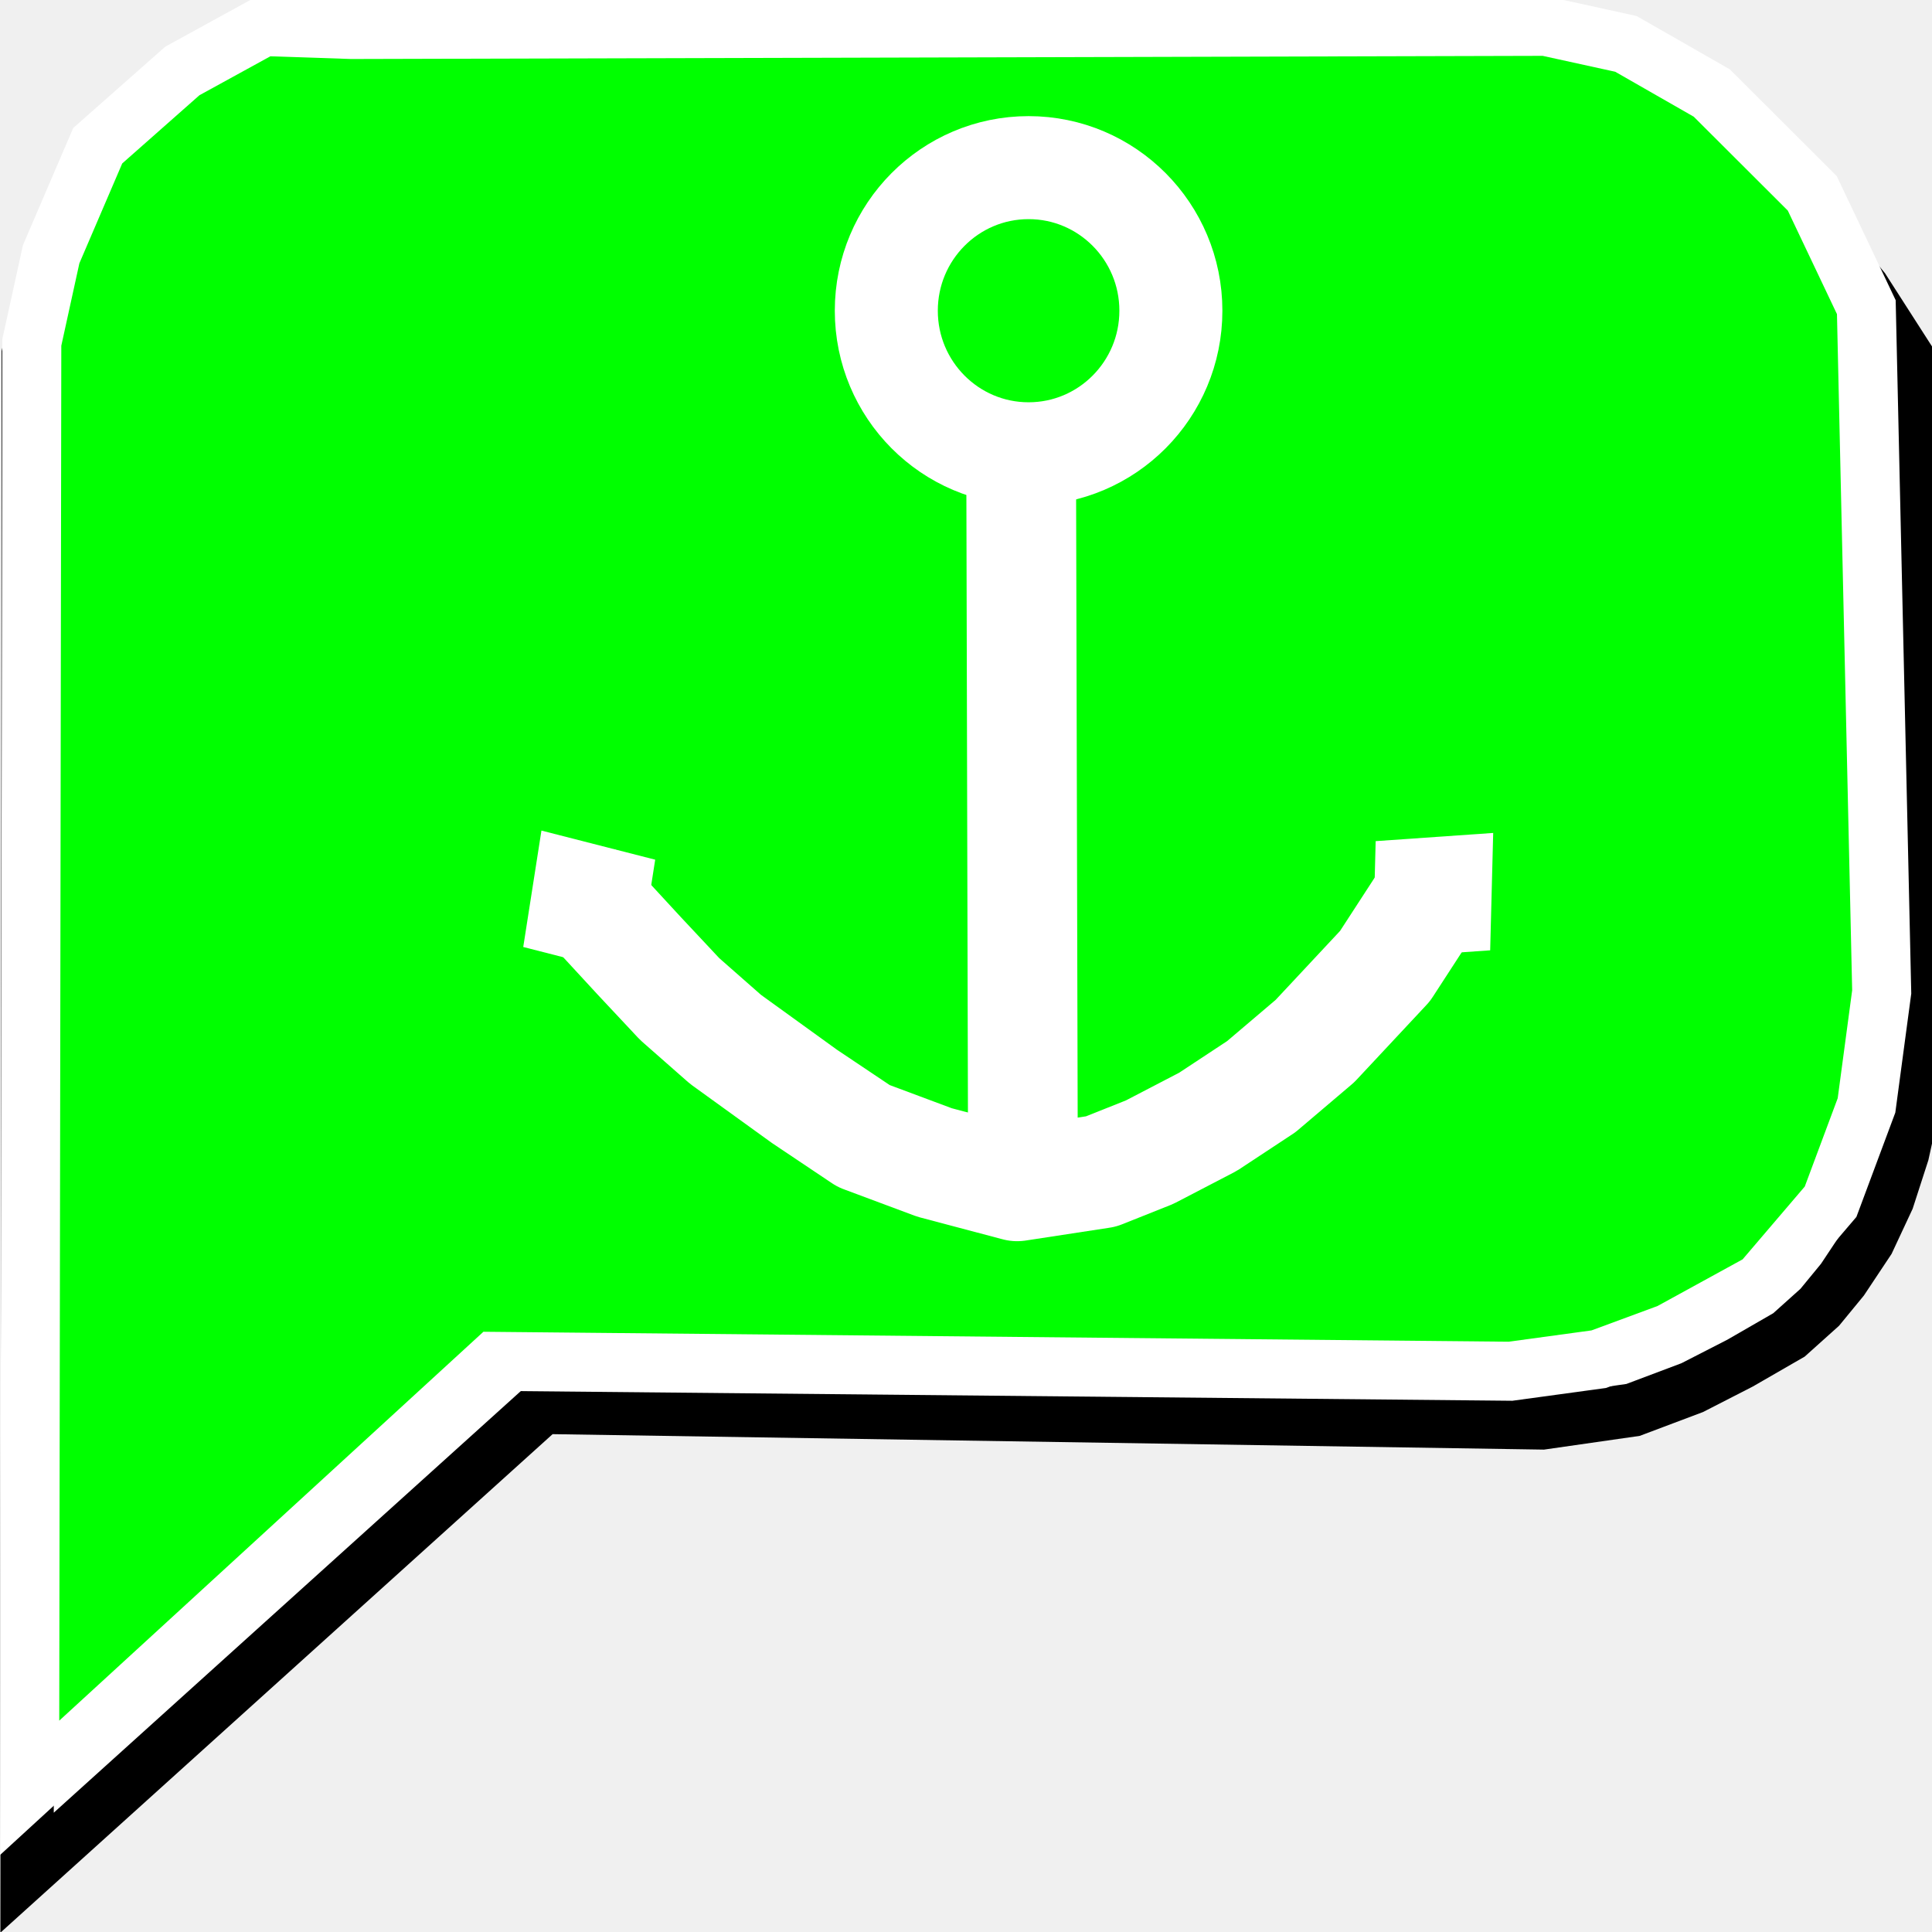
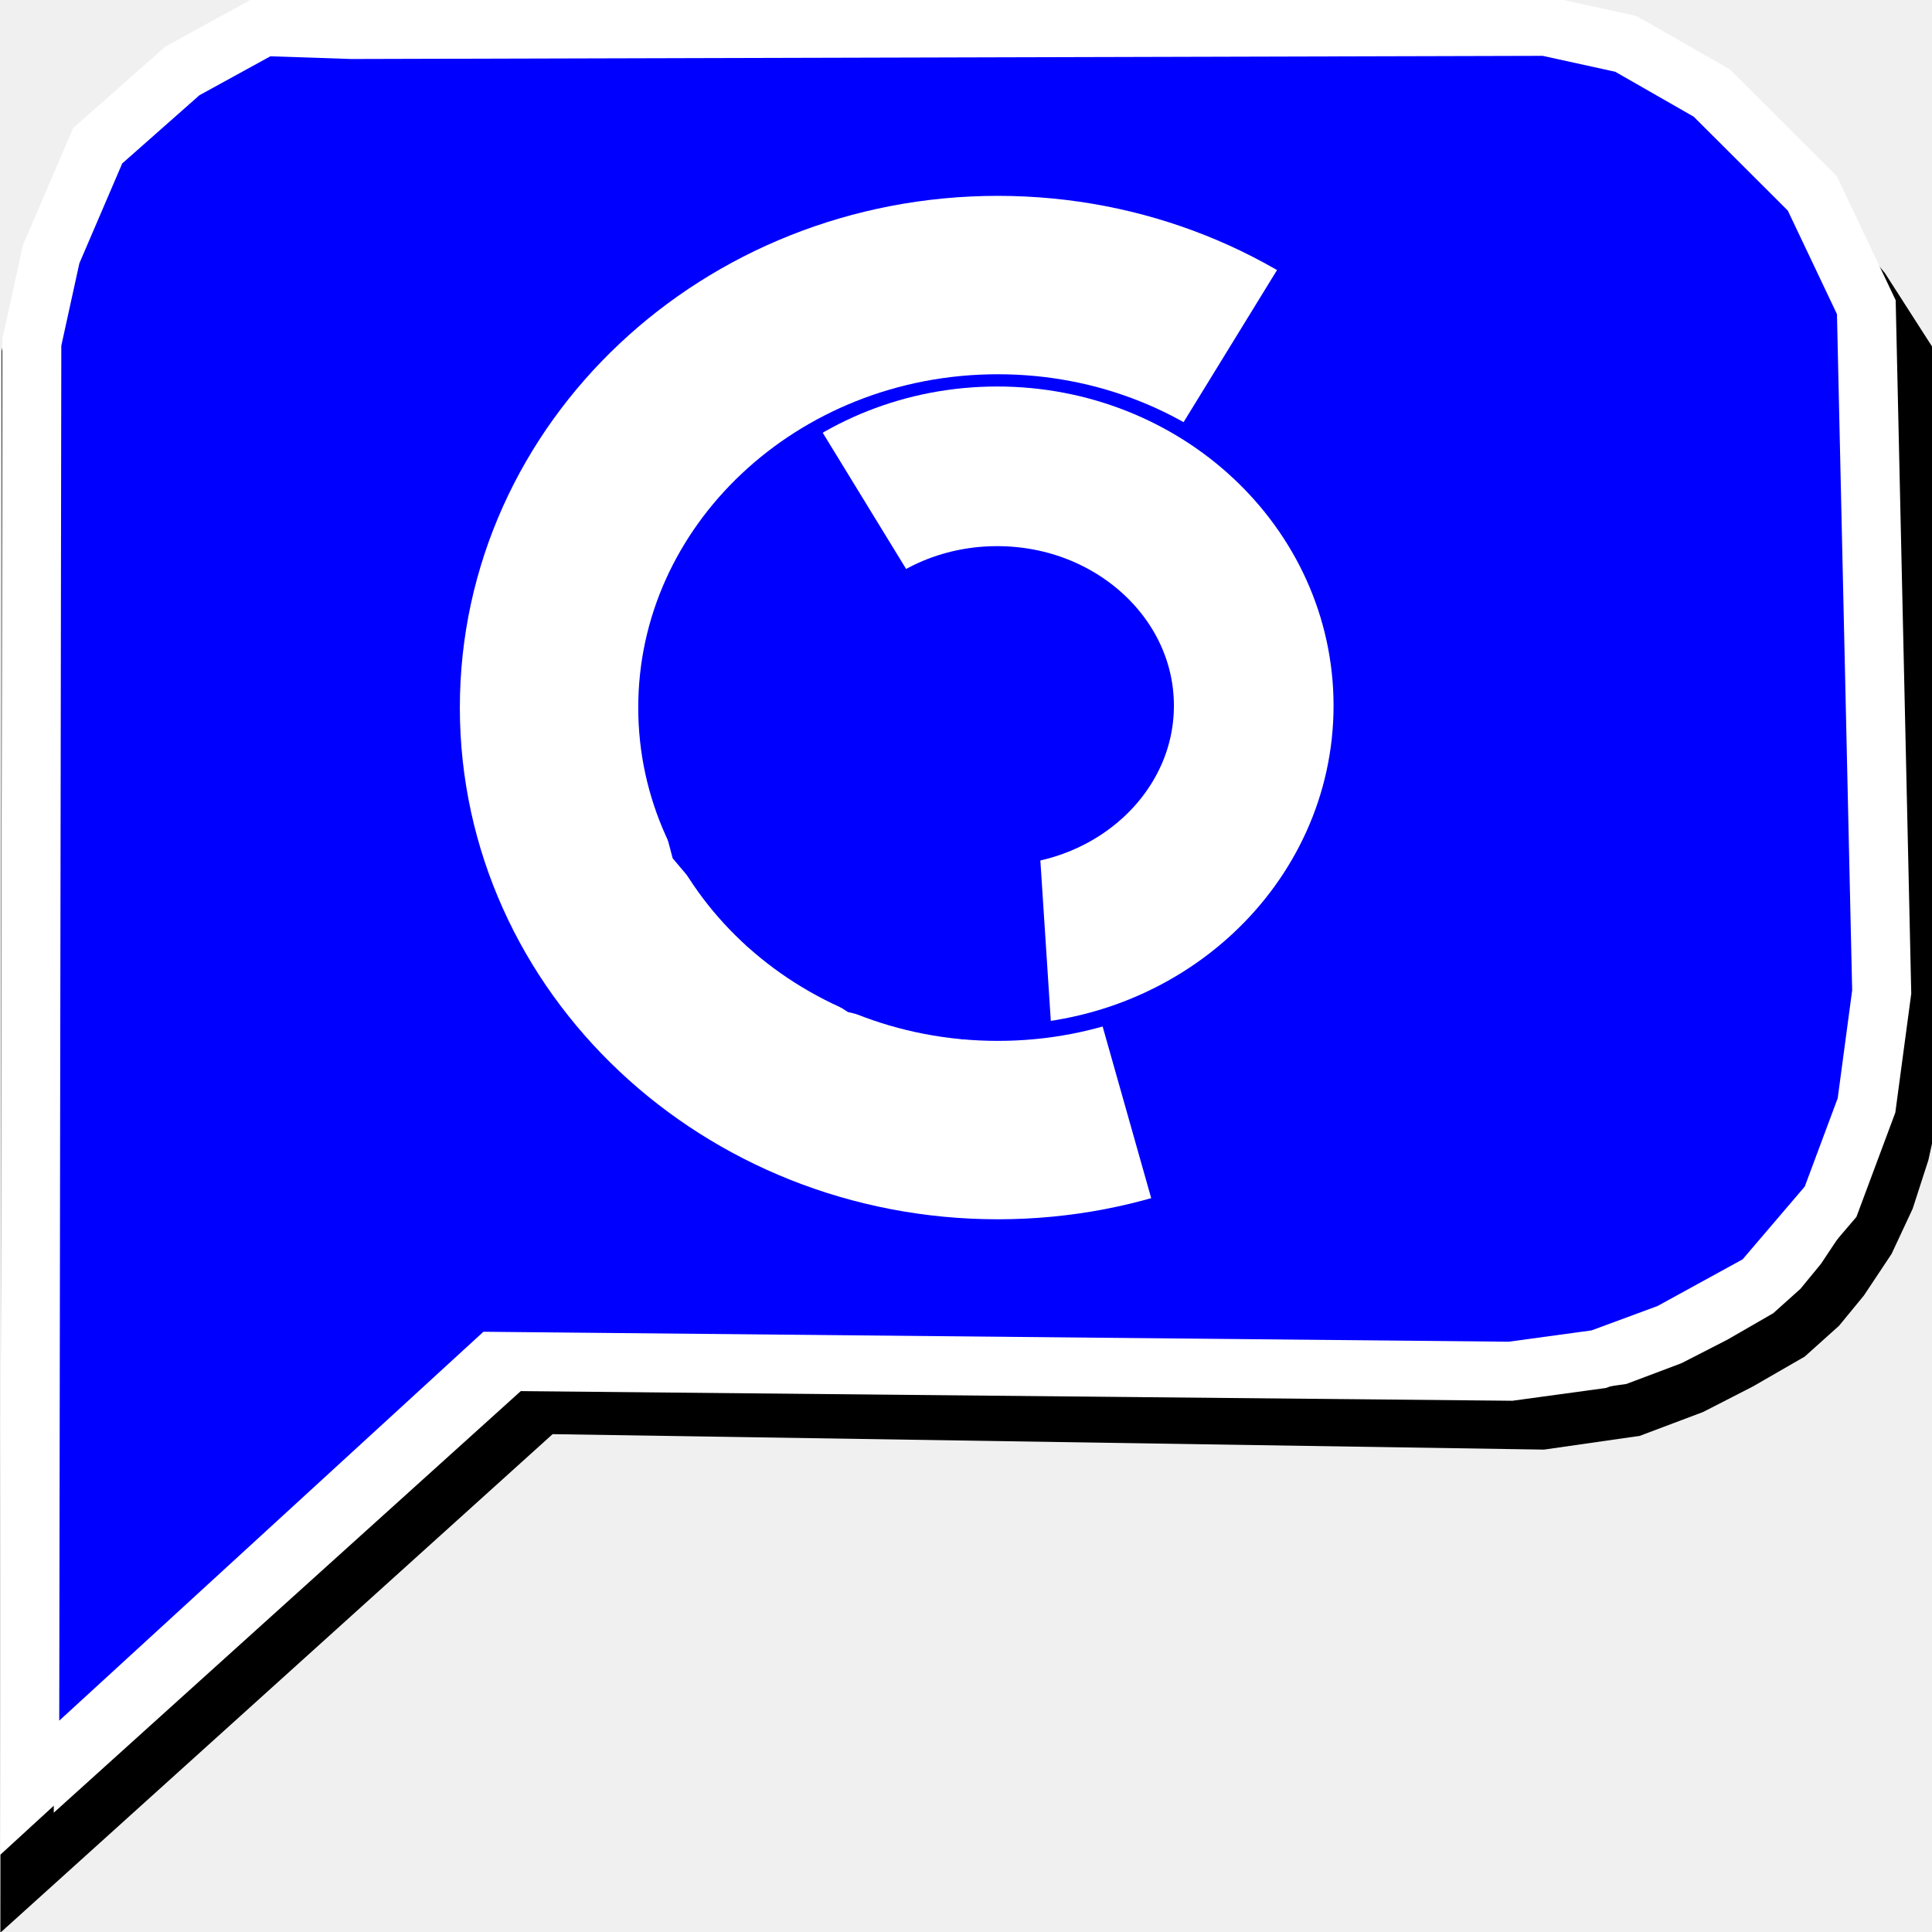
<svg xmlns="http://www.w3.org/2000/svg" width="37" height="37" viewBox="0 0 9.79 9.79" version="1.1" id="svg5" xml:space="preserve">
  <defs id="defs2" />
  <g id="layer1" transform="matrix(0.9999984,0,0,1,32.67313,29.16545)">
    <path style="fill:#ffffff;stroke:#000000;stroke-width:0.27;stroke-dasharray:none;stroke-opacity:1" d="m -32.536,-19.676 0.006,-7.696 0.099,-0.465 0.24,-0.571 0.438,-0.393 0.418,-0.234 0.457,0.016 6.156,0.042 0.308,0.107 0.432,0.258 0.751,0.91 0.215,0.335 0.077,3.417 -0.031,0.345 -0.062,0.283 -0.075,0.232 -0.099,0.212 -0.131,0.197 -0.115,0.14 -0.156,0.14 -0.248,0.143 -0.242,0.124 -0.3,0.113 -0.46,0.066 -5.066,-0.079 z" id="path6156" />
-     <path style="fill:#00ff00;stroke:#ffffff;stroke-width:0.299;stroke-dasharray:none;stroke-opacity:1;fill-opacity:1" d="m -32.523,-20.106 0.011,-7.324 0.098,-0.447 0.236,-0.55 0.429,-0.379 0.41,-0.225 0.447,0.015 6.052,-0.016 0.406,0.089 0.435,0.249 0.509,0.508 0.274,0.577 0.078,3.47 -0.077,0.575 -0.182,0.488 -0.35,0.41 -0.465,0.255 -0.36,0.133 -0.447,0.061 -5.147,-0.05 z" id="path6156-3" />
-     <ellipse style="fill:#00ff00;stroke:#ffffff;stroke-width:0.522;stroke-linejoin:round;stroke-dasharray:none;stroke-opacity:1" id="path1651" cx="-27.461" cy="-27.591" rx="0.721" ry="0.725" />
-     <path style="fill:#00ff00;stroke:#ffffff;stroke-width:0.556;stroke-linejoin:round;stroke-dasharray:none;stroke-opacity:1" d="m -27.499,-26.966 0.009,3.575" id="path1707" />
-     <path style="fill:#00ff00;fill-opacity:0;stroke:#ffffff;stroke-width:0.576;stroke-linejoin:round;stroke-dasharray:none;stroke-opacity:1" d="m -29.753,-24.651 0.117,0.11 0.201,0.218 0.206,0.22 0.232,0.204 0.4,0.289 0.3,0.201 0.359,0.134 0.419,0.111 0.425,-0.065 0.246,-0.098 0.296,-0.154 0.27,-0.178 0.272,-0.231 0.355,-0.38 0.265,-0.408" id="path1776" />
-     <rect style="fill:#00ff00;fill-opacity:0;stroke:#ffffff;stroke-width:0.414;stroke-linejoin:miter;stroke-dasharray:none;stroke-opacity:1" id="rect1930" width="0.181" height="0.183" x="-33.372" y="-16.629" ry="0" transform="matrix(0.968796,0.2478595,-0.1545307,0.987988,0,0)" />
-     <rect style="fill:#00ff00;fill-opacity:0;stroke:#ffffff;stroke-width:0.414;stroke-linejoin:miter;stroke-dasharray:none;stroke-opacity:1" id="rect1930-6" width="0.181" height="0.183" x="-26.545" y="26.064" ry="0" transform="matrix(-0.02570431,0.9996696,-0.9975781,0.06955495,0,0)" />
+     <path style="fill:#0000ff;stroke:#ffffff;stroke-width:0.299;stroke-dasharray:none;stroke-opacity:1;fill-opacity:1" d="m -32.523,-20.106 0.011,-7.324 0.098,-0.447 0.236,-0.55 0.429,-0.379 0.41,-0.225 0.447,0.015 6.052,-0.016 0.406,0.089 0.435,0.249 0.509,0.508 0.274,0.577 0.078,3.47 -0.077,0.575 -0.182,0.488 -0.35,0.41 -0.465,0.255 -0.36,0.133 -0.447,0.061 -5.147,-0.05 z" id="path6156-3" />
+     <ellipse style="fill:#0000ff;fill-opacity:1;stroke:#ffffff;stroke-width:0.904;stroke-dasharray:none;stroke-opacity:1" id="path6806" cx="-27.617" cy="-25.58" rx="2.274" ry="2.141" />
+     <path style="fill:none;fill-opacity:1;stroke:#0000ff;stroke-width:1.287;stroke-dasharray:none;stroke-opacity:1" d="m -26.939,-23.445 c 0.523,-0.148 0.538,-0.238 0.844,-0.439 l 0.232,-0.207 0.473,-0.725 0.092,-0.854 -0.169,-0.693 -0.181,-0.274 -0.178,-0.197 -0.19,-0.266 -0.446,-0.274" id="path6945-7" />
+   </g>
+   <g id="layer2">
+     <ellipse style="fill:#0000ff;fill-opacity:1;stroke:#ffffff;stroke-width:0.809;stroke-dasharray:none;stroke-opacity:1" id="path6806-3" cx="5.053" cy="3.576" rx="1.3" ry="1.213" />
+     <path style="fill:none;fill-opacity:1;stroke:#0000ff;stroke-width:0.918;stroke-dasharray:none;stroke-opacity:1" d="M 4.387,2.549 C 3.995,2.789 4.231,2.578 3.935,2.948 l -0.181,0.374 -0.019,0.465 0.091,0.345 0.266,0.315 0.388,0.253 0.435,0.103 0.384,-0.025" id="path1055" />
  </g>
</svg>
